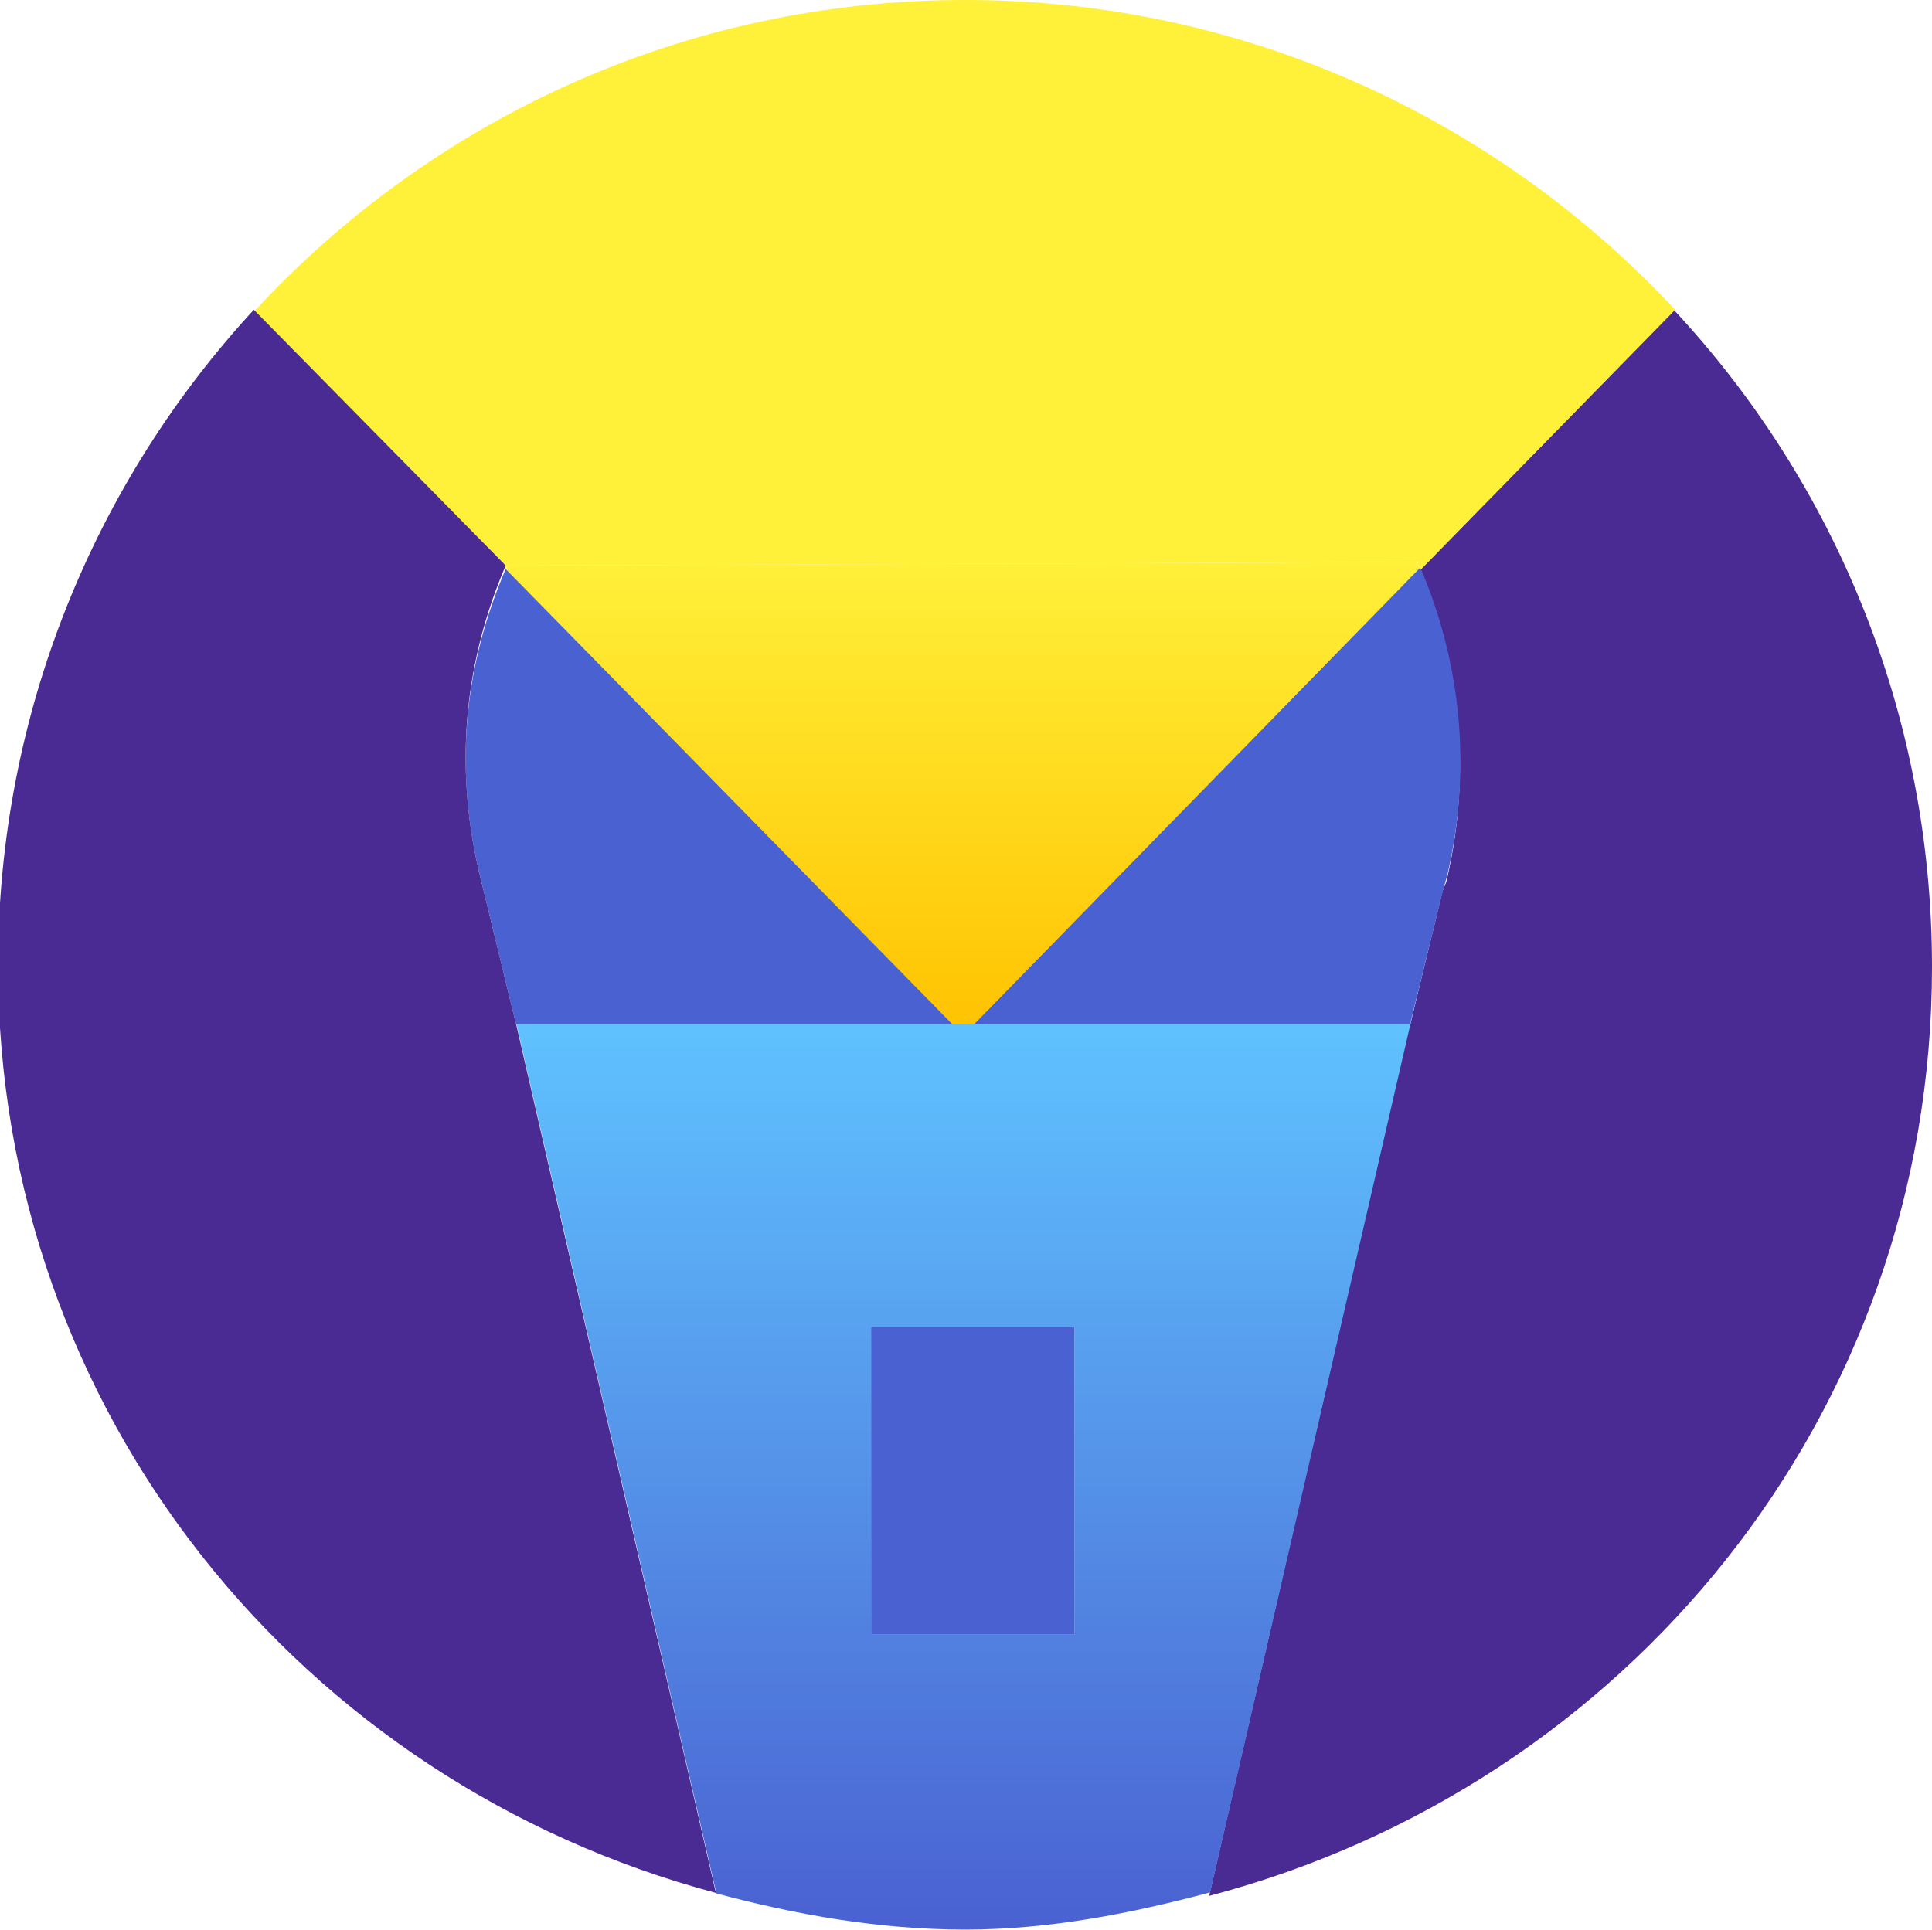
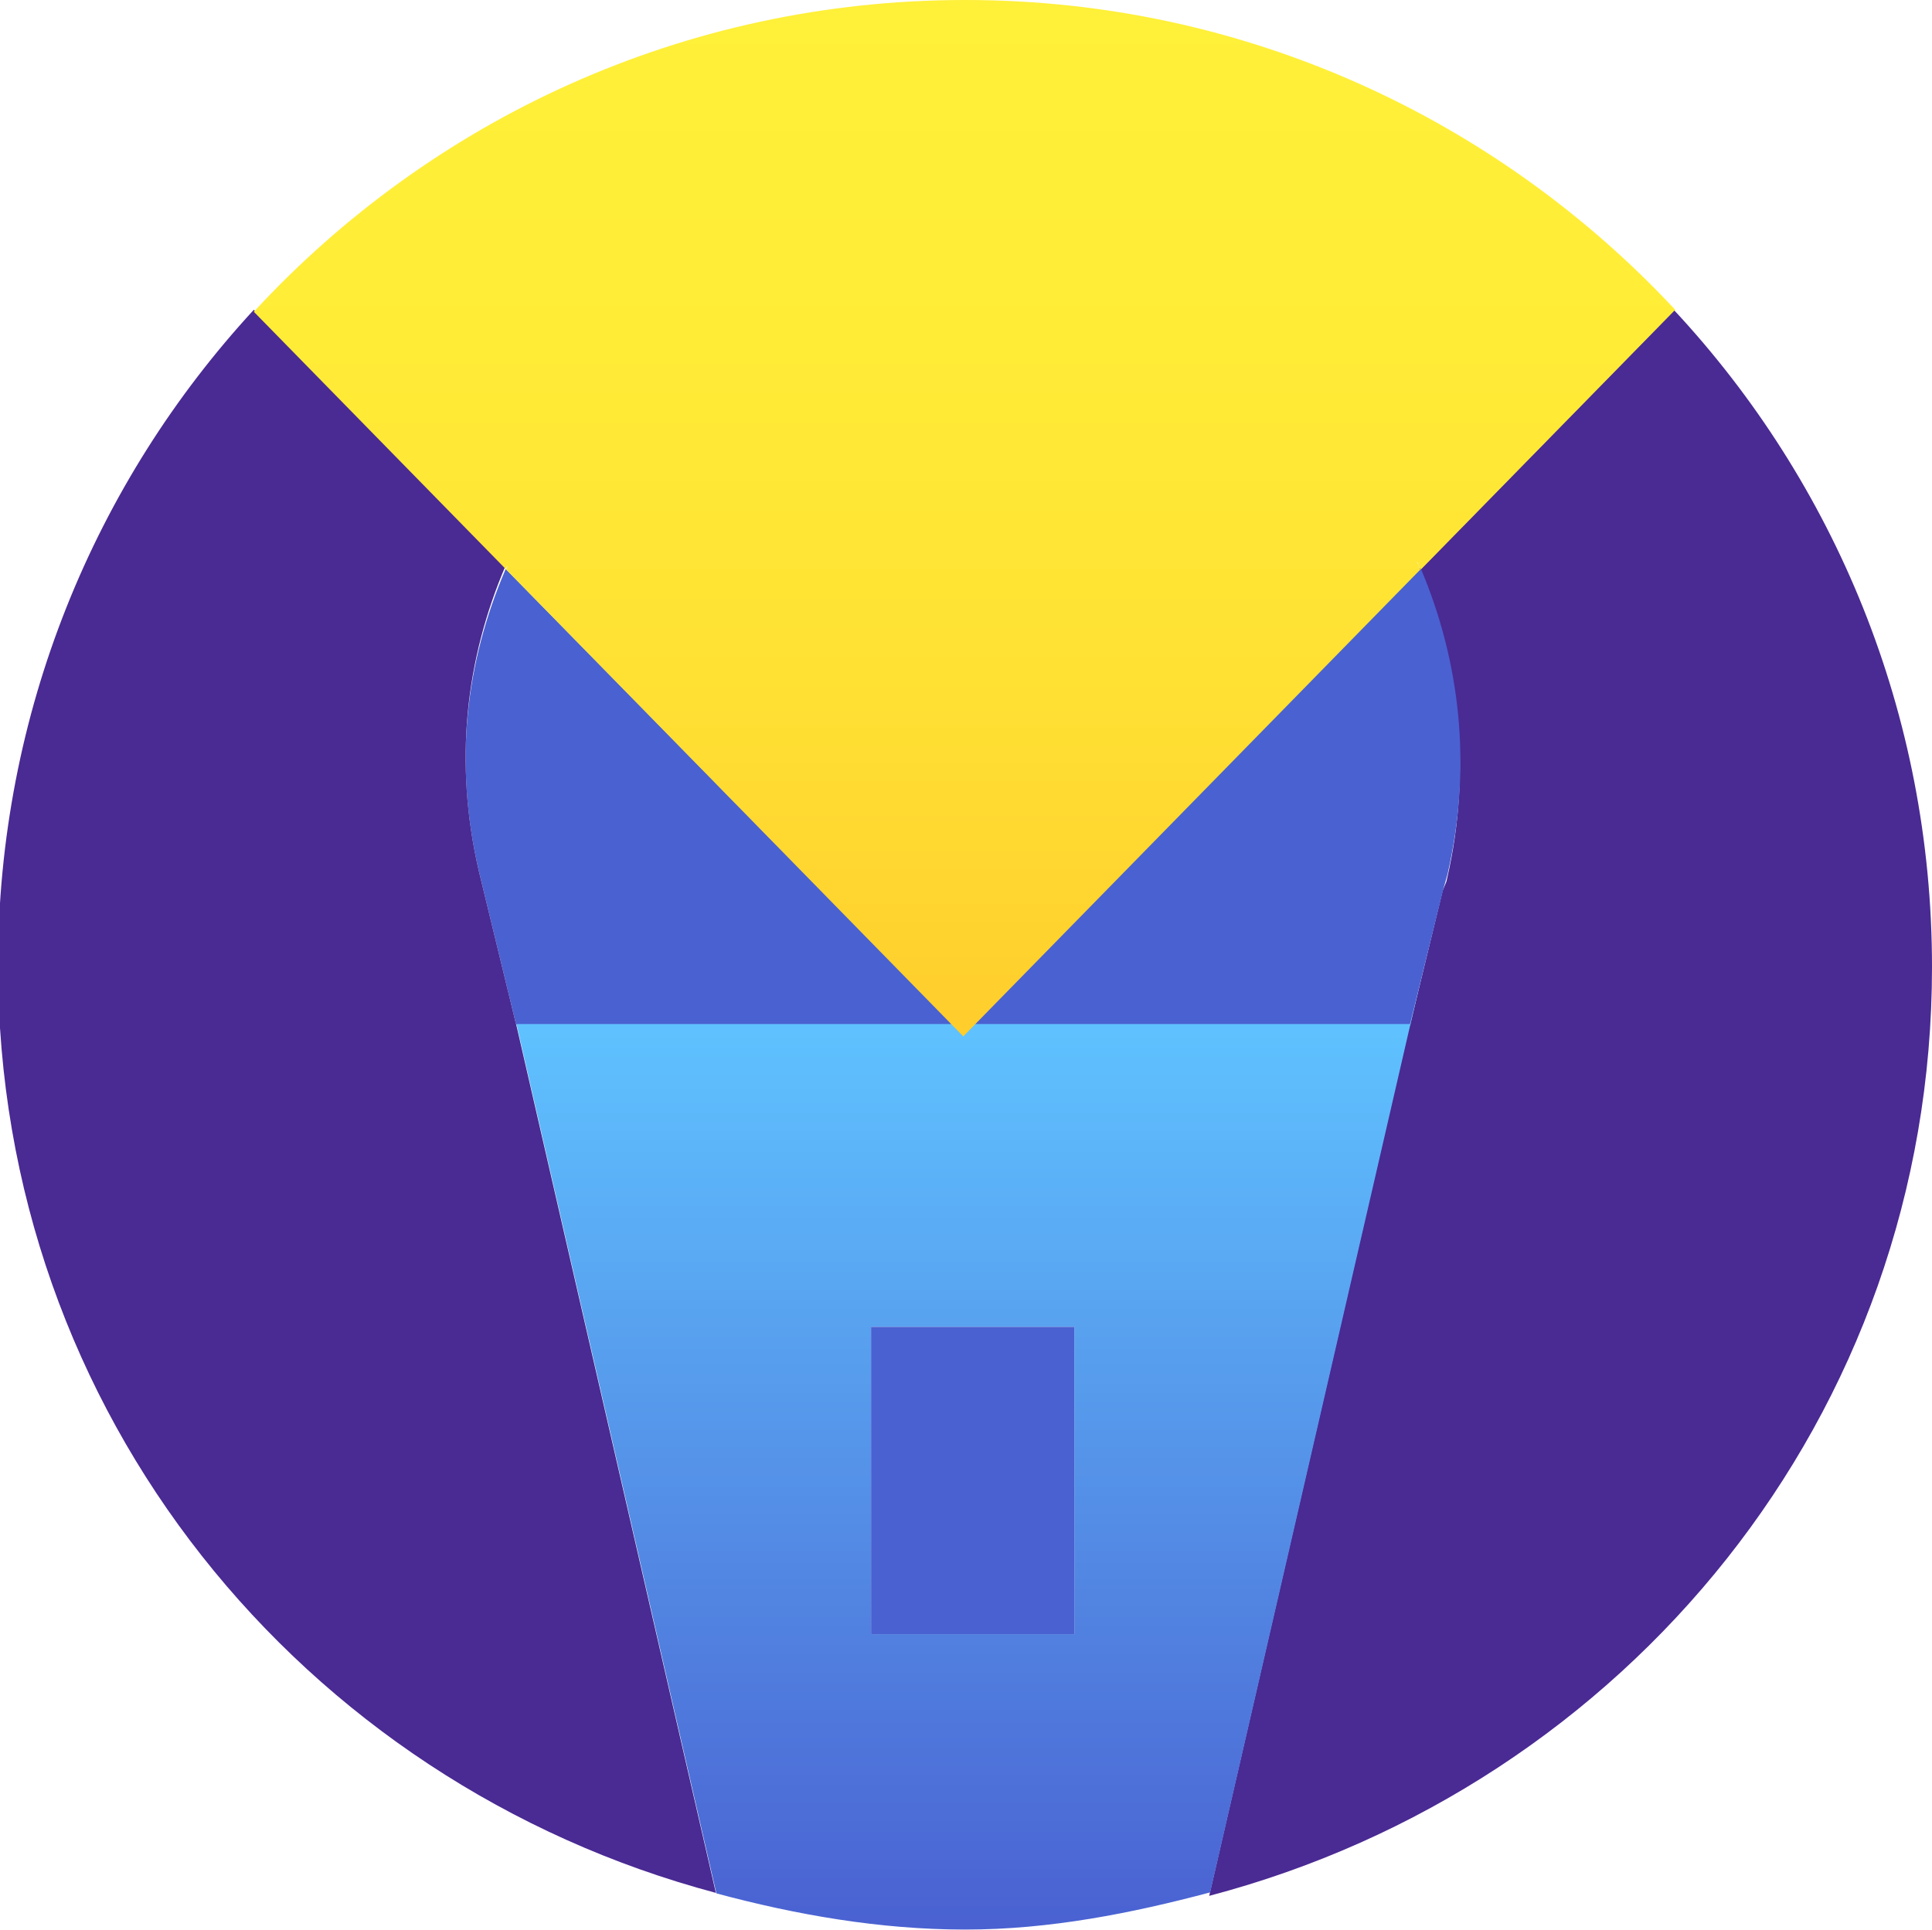
- <svg xmlns="http://www.w3.org/2000/svg" version="1.1" id="Layer_1" x="0px" y="0px" viewBox="0 0 389.7 389.3" style="enable-background:new 0 0 389.7 389.3;" xml:space="preserve">
+ <svg xmlns="http://www.w3.org/2000/svg" version="1.1" id="Layer_1" x="0px" y="0px" viewBox="-344 346.7 389.7 389.3" style="enable-background:new -344 346.7 389.7 389.3;" xml:space="preserve">
  <style type="text/css">
	.st0{fill:#5FC2FF;}
	.st1{fill:#4A2A93;}
- 	.st2{fill:url(#XMLID_54_);}
- 	.st3{fill:#4A61D1;}
- 	.st4{fill:url(#XMLID_55_);}
- 	.st5{fill:#FFF039;}
+ 	.st2{fill:#4A61D1;}
+ 	.st3{fill:url(#XMLID_2_);}
+ 	.st4{fill:url(#SVGID_1_);}
</style>
  <g id="XMLID_111_">
-     <polygon id="XMLID_125_" class="st0" points="104.2,206.7 104.2,206.7 96.6,174.3  " />
-     <path id="XMLID_128_" class="st1" d="M389.7,195.1c0-51.2-19.7-97.8-52-132.5l-51.3,52.4c8,18.8,10.5,40.4,5.5,62.2l-0.9,4l0.9-3.7   l-0.9,2.2l-6.6,27.2h1.3h-1.3l-9.3,40.8l9.3-40.8h-0.1l-40.4,175.6C327.9,360.4,389.7,285.7,389.7,195.1z" />
-     <linearGradient id="XMLID_54_" gradientUnits="userSpaceOnUse" x1="194.275" y1="113.333" x2="194.275" y2="209.096">
-       <stop offset="0" style="stop-color:#FFF039" />
-       <stop offset="1" style="stop-color:#FFC200" />
-     </linearGradient>
-     <path id="XMLID_129_" class="st2" d="M102.4,114.1c-0.1,0.3-0.2,0.5-0.3,0.8l92.2,94.2l92.2-94.2c-0.2-0.5-0.4-1-0.7-1.5   L102.4,114.1z" />
-     <polygon id="XMLID_130_" class="st0" points="284.5,206.7 291.1,178 284.4,206.7  " />
-     <path id="XMLID_131_" class="st3" d="M102,114.8c-8.1,18.9-10.5,39.1-5.4,61l7.5,30.9h180.3l6.7-27.2l0.9-3.2   c5-21.8,2.5-43-5.5-61.8l-92.2,94.4L102,114.8z" />
-     <linearGradient id="XMLID_55_" gradientUnits="userSpaceOnUse" x1="194.296" y1="206.662" x2="194.296" y2="389.337">
+     <polygon id="XMLID_125_" class="st0" points="-239.8,553.4 -239.8,553.4 -247.4,521  " />
+     <path id="XMLID_128_" class="st1" d="M45.7,541.8c0-51.2-19.7-97.8-52-132.5l-51.3,52.4c8,18.8,10.5,40.4,5.5,62.2l-0.9,4l0.9-3.7   l-0.9,2.2l-6.6,27.2h1.3h-1.3l-9.3,40.8l9.3-40.8h-0.1l-40.4,175.6C-16.1,707.1,45.7,632.4,45.7,541.8z" />
+     <polygon id="XMLID_130_" class="st0" points="-59.5,553.4 -52.9,524.7 -59.6,553.4  " />
+     <path id="XMLID_131_" class="st2" d="M-242,461.5c-8.1,18.9-10.5,39.1-5.4,61l7.5,30.9h180.3l6.7-27.2l0.9-3.2   c5-21.8,2.5-43-5.5-61.8l-92.2,94.4L-242,461.5z" />
+     <linearGradient id="XMLID_2_" gradientUnits="userSpaceOnUse" x1="-149.65" y1="532.1" x2="-149.65" y2="349.4" gradientTransform="matrix(1 0 0 -1 0 1085.4)">
      <stop offset="0" style="stop-color:#5FC2FF" />
      <stop offset="1" style="stop-color:#4A61D1" />
    </linearGradient>
-     <path id="XMLID_134_" class="st4" d="M104.2,206.7l9.5,40.8L104.2,206.7L104.2,206.7L144.5,382c16,4.3,32.9,7.3,50.2,7.3   c17.1,0,33.6-3.3,49.4-7.5l40.4-175.2H104.2z M175.7,329.7v-62h41v62H175.7z" />
-     <path id="XMLID_135_" class="st5" d="M102.4,114.1l183.5-0.7c0.2,0.5,0.4,1,0.7,1.5l51.3-52.4C302.1,24.1,251.2,0,194.7,0   C137.9,0,86.9,24.2,51.2,62.9l50.8,51.9C102.1,114.6,102.2,114.3,102.4,114.1z" />
-     <path id="XMLID_136_" class="st1" d="M103.4,206.7h0.7l-7.5-30.9c-5.1-21.9-2.7-42.8,5.4-61.7L51.2,62.5   c-32,34.7-51.6,81.3-51.6,132.3c0,90.4,61.4,164.9,144.8,187.1l-40.3-175.3H103.4z" />
-     <rect id="XMLID_137_" x="175.7" y="267.7" class="st3" width="41" height="62" />
+     <path id="XMLID_134_" class="st3" d="M-239.8,553.4l9.5,40.8L-239.8,553.4L-239.8,553.4l40.3,175.3c16,4.3,32.9,7.3,50.2,7.3   c17.1,0,33.6-3.3,49.4-7.5l40.4-175.2h-180.3V553.4z M-168.3,676.4v-62h41v62H-168.3z" />
+     <path id="XMLID_136_" class="st1" d="M-240.6,553.4h0.7l-7.5-30.9c-5.1-21.9-2.7-42.8,5.4-61.7l-50.8-51.6   c-32,34.7-51.6,81.3-51.6,132.3c0,90.4,61.4,164.9,144.8,187.1l-40.3-175.3L-240.6,553.4L-240.6,553.4z" />
+     <rect id="XMLID_137_" x="-168.3" y="614.4" class="st2" width="41" height="62" />
+     <linearGradient id="SVGID_1_" gradientUnits="userSpaceOnUse" x1="-149.45" y1="555.8" x2="-149.45" y2="346.7">
+       <stop offset="0" style="stop-color:#FFCD2C" />
+       <stop offset="0.323" style="stop-color:#FFE033" />
+       <stop offset="0.663" style="stop-color:#FFEC37" />
+       <stop offset="1" style="stop-color:#FFF039" />
+     </linearGradient>
+     <path class="st4" d="M-57.4,461.6l51.3-52.4c-35.8-38.4-86.7-62.5-143.2-62.5c-56.8,0-107.8,24.2-143.5,62.9l50.8,51.9   c0.1-0.2,0.2-0.5,0.4-0.7c-0.1,0.3-0.2,0.5-0.3,0.8l92.2,94.2l92.2-94.2c-0.2-0.5-0.4-1-0.7-1.5l0.1,0   C-57.9,460.6-57.7,461.1-57.4,461.6z" />
  </g>
</svg>
